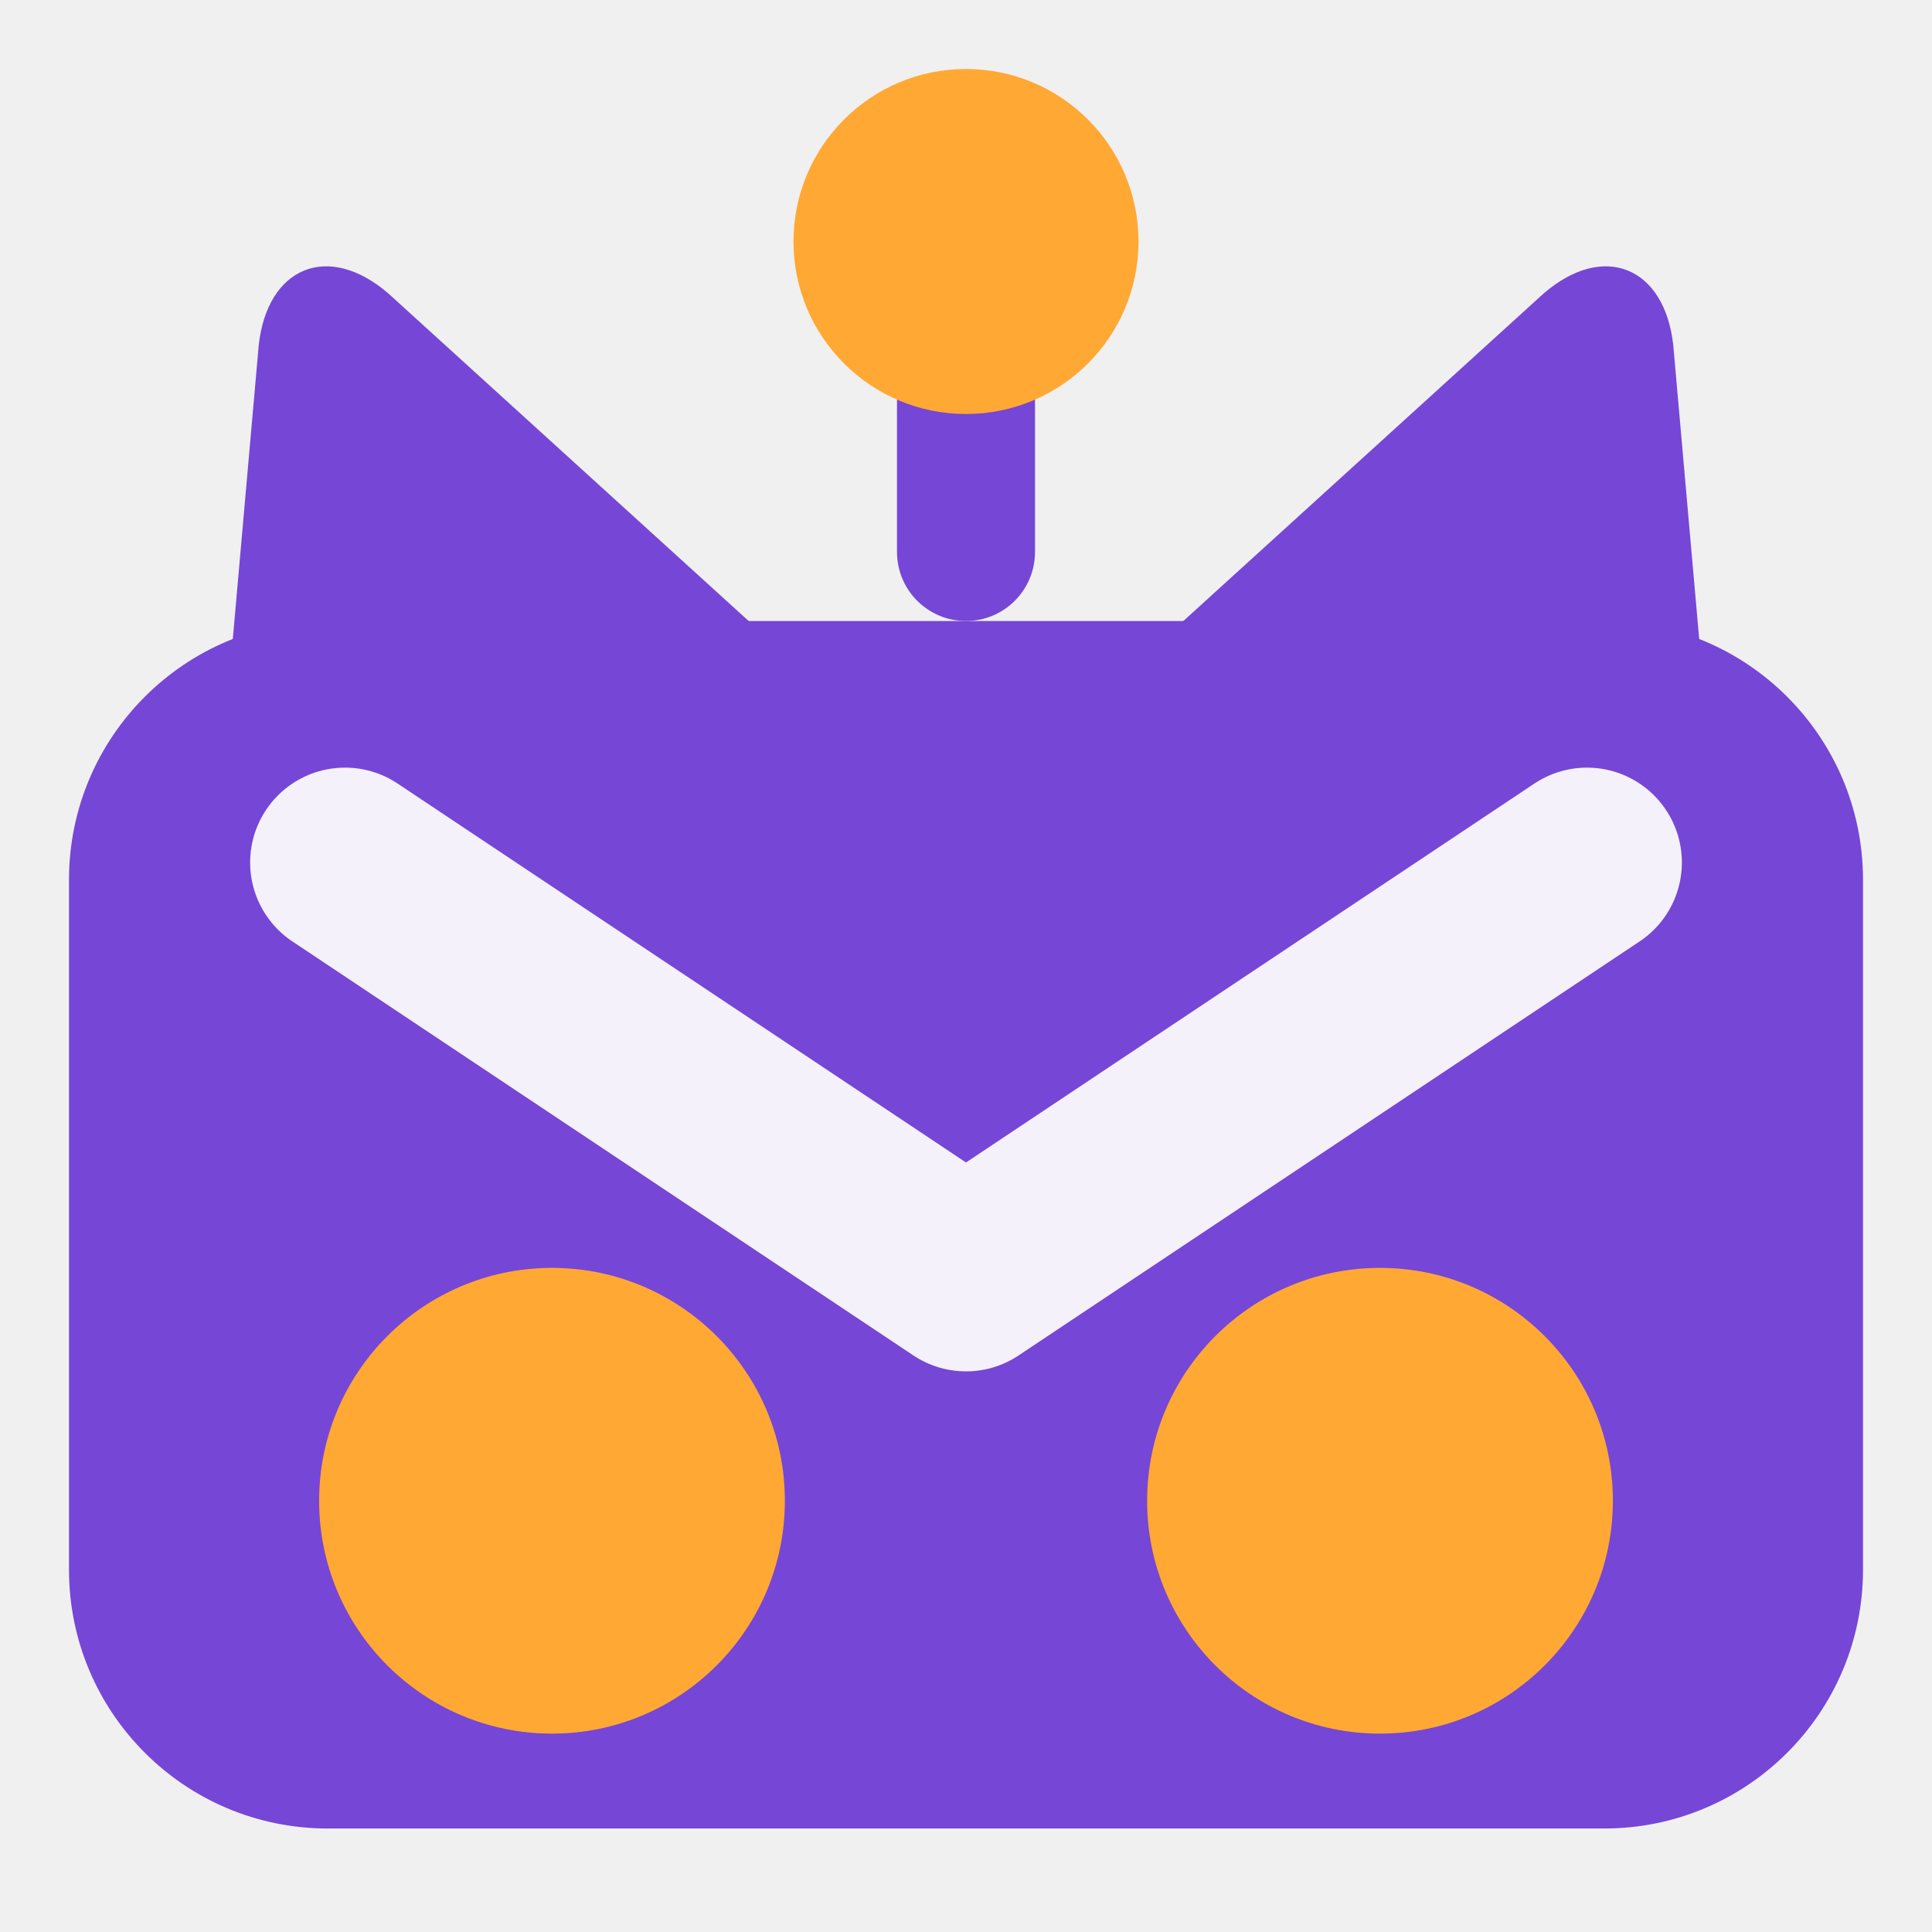
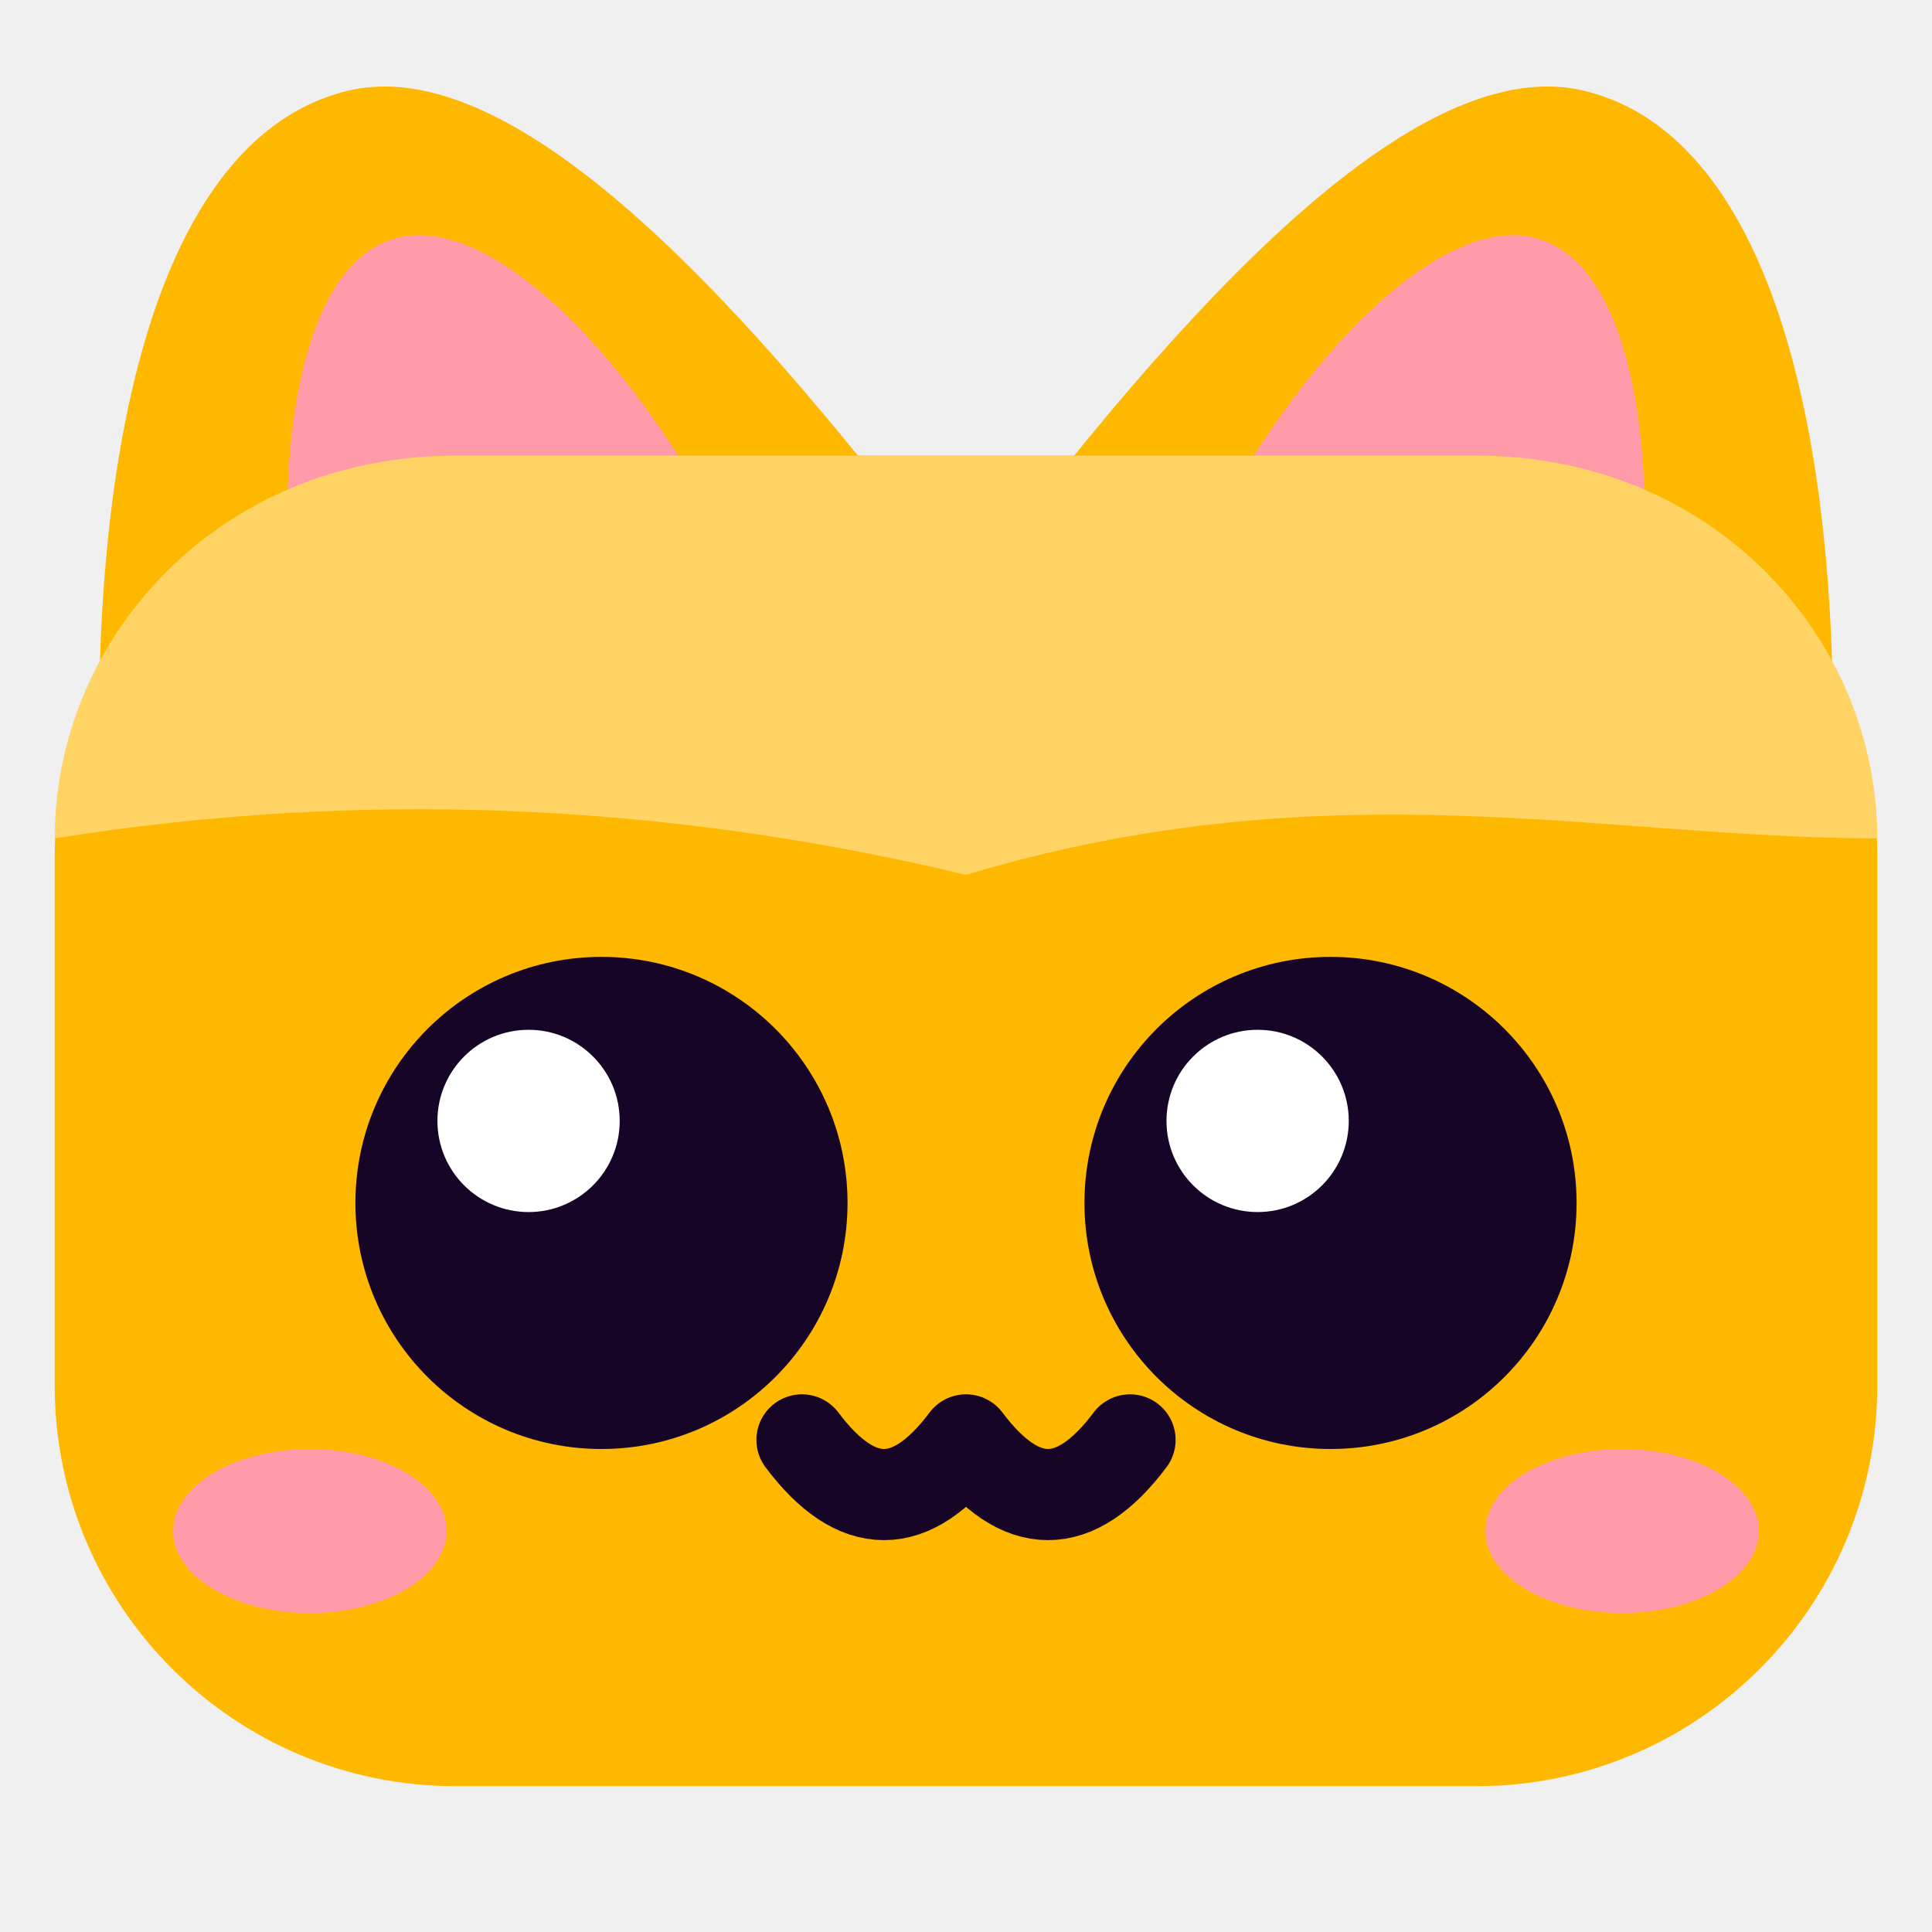
- <svg xmlns="http://www.w3.org/2000/svg" viewBox="16 12 224 224">
-   <path fill="#7646d6" d="m40 120 6-68c1-9 8-12 15-6l55 50zm176 0-6-68c-1-9-8-12-15-6l-55 50z" />
-   <rect width="16" height="40" x="120" y="44" fill="#7646d6" rx="8" />
-   <circle cx="128" cy="40" r="20" fill="#ffa834" />
-   <rect width="208" height="140" x="24" y="84" fill="#7646d6" rx="30" />
-   <path fill="none" stroke="#f4f1fa" stroke-linecap="round" stroke-linejoin="round" stroke-width="22" d="m56 112 72 48 72-48" />
-   <circle cx="80" cy="186" r="27" fill="#ffa834" />
-   <circle cx="176" cy="186" r="27" fill="#ffa834" />
+ <svg xmlns="http://www.w3.org/2000/svg" viewBox="22 36 212 212">
+   <path fill="#ffb800" d="M34 140c-4-44 2-88 26-94 16-4 38 16 64 50Zm188 0c4-44-2-88-26-94-16-4-38 16-64 50Z" />
+   <path fill="#ff9aa8" d="M54 104c-2-22 2-40 12-42s24 12 34 30Zm148 0c2-22-2-40-12-42s-24 12-34 30Z" />
+   <rect width="200" height="146" x="28" y="86" fill="#ffb800" rx="44" />
+   <path fill="#ffd465" d="M28 128c0-22 18-42 44-42h112c26 0 44 20 44 42-30 0-60-8-100 4q-50-12-100-4" />
+   <circle cx="88" cy="168" r="27" fill="#170528" />
+   <circle cx="80" cy="159" r="10" fill="#fff" />
+   <circle cx="168" cy="168" r="27" fill="#170528" />
+   <circle cx="160" cy="159" r="10" fill="#fff" />
+   <ellipse cx="56" cy="204" fill="#ff9aa8" rx="15" ry="9" />
+   <ellipse cx="200" cy="204" fill="#ff9aa8" rx="15" ry="9" />
+   <path fill="none" stroke="#170528" stroke-linecap="round" stroke-linejoin="round" stroke-width="10" d="M110 194q9 12 18 0 9 12 18 0" />
</svg>
